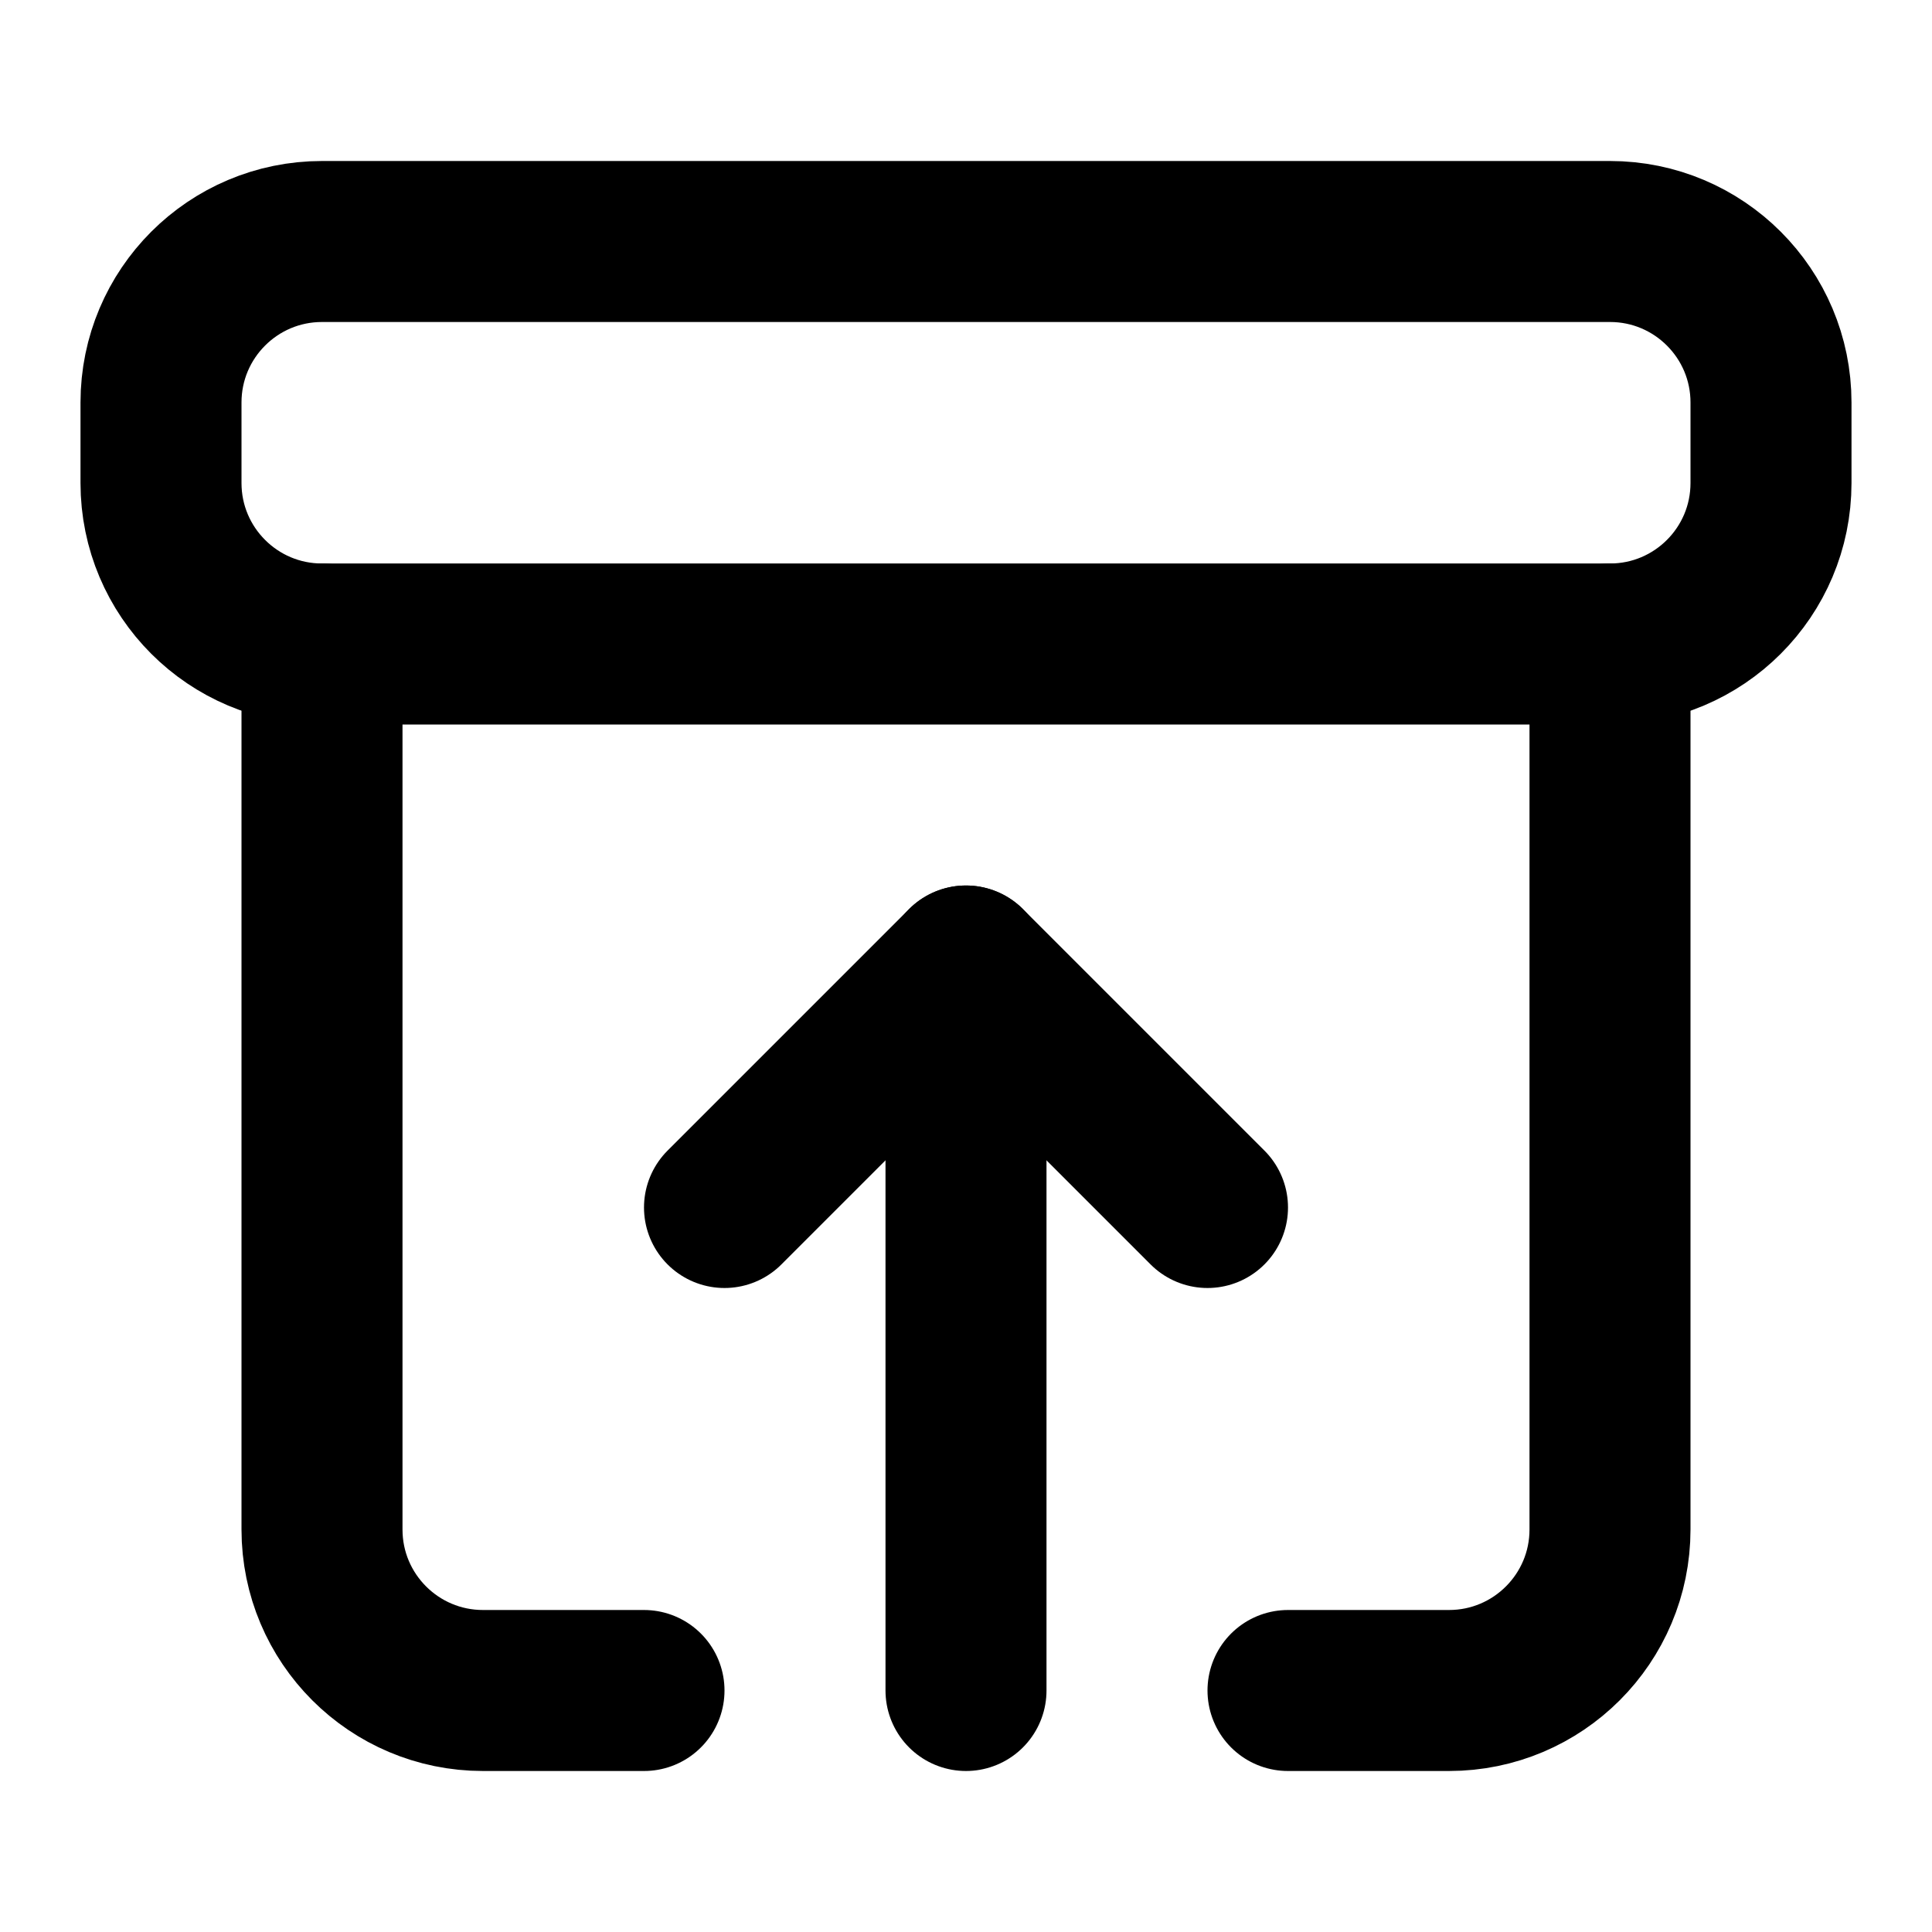
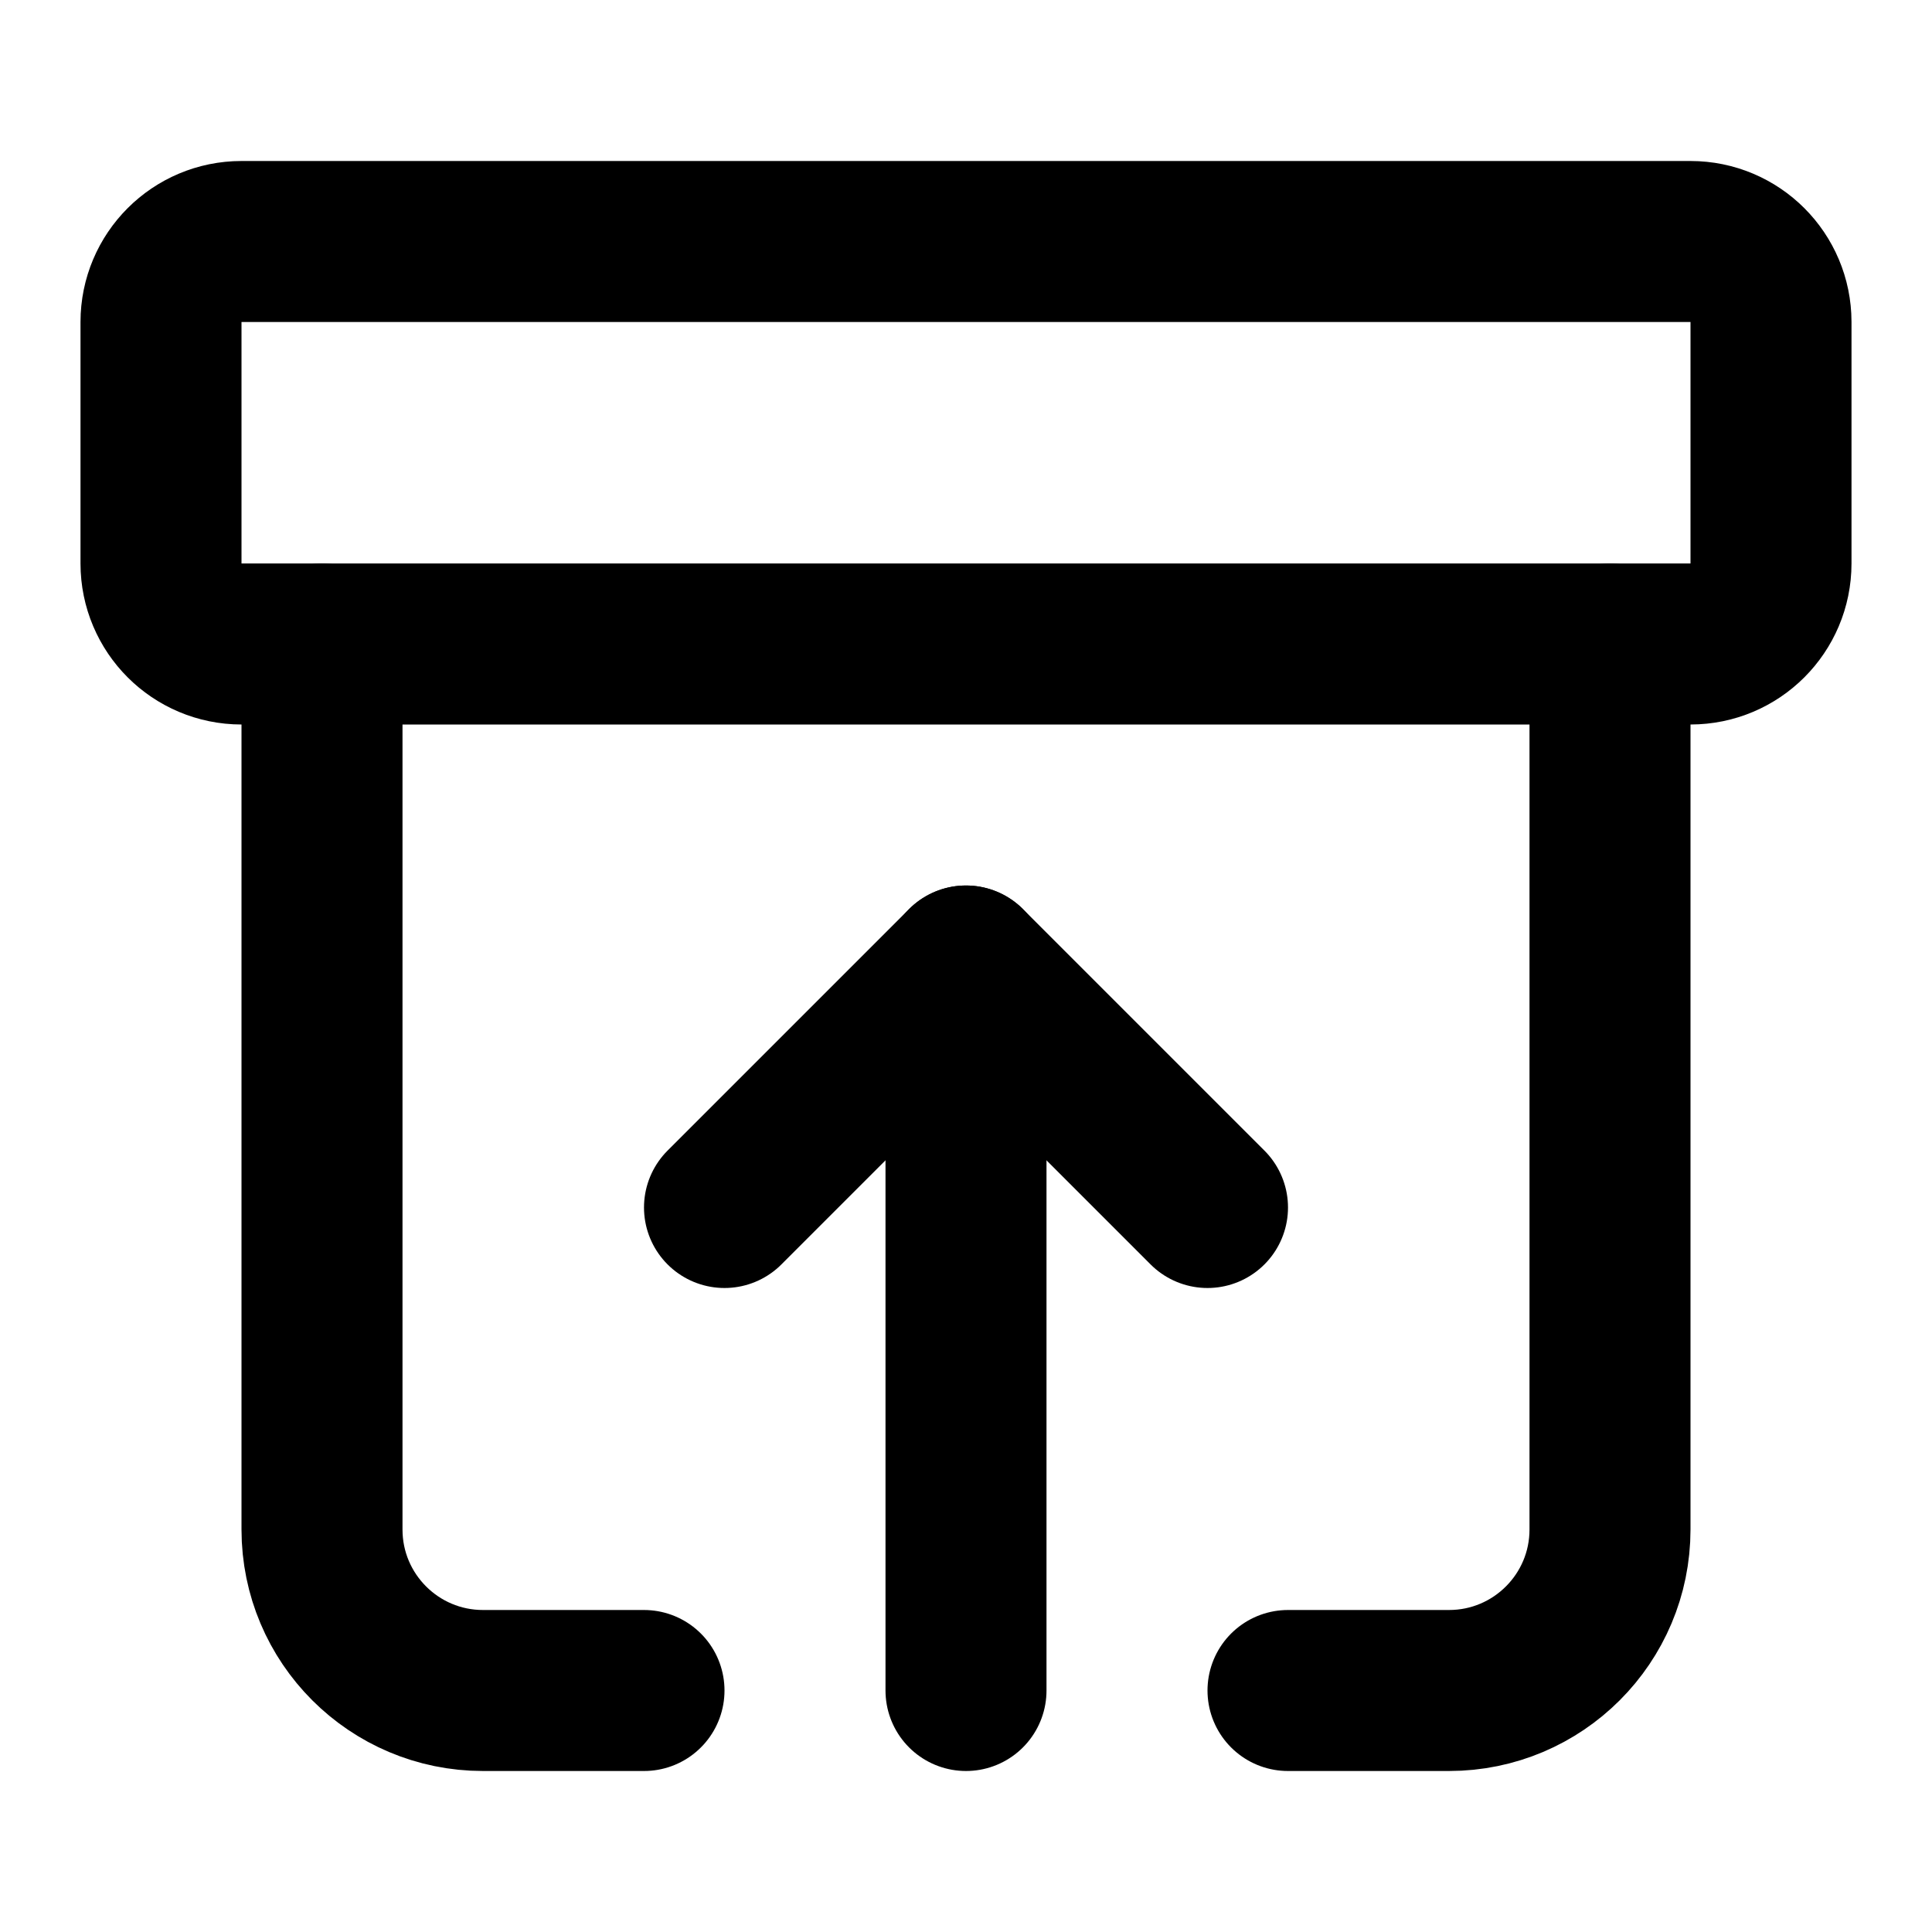
<svg xmlns="http://www.w3.org/2000/svg" width="24" height="24" viewBox="0 0 24 24" fill="none" stroke="currentColor" stroke-width="2" stroke-linecap="round" stroke-linejoin="round">
-   <rect width="20" height="5" x="2" y="3" rx="2" />
+   <rect width="20" height="5" x="2" y="3" rx="1" />
  <path d="M4 8v11a2 2 0 0 0 2 2h2" />
  <path d="M20 8v11a2 2 0 0 1-2 2h-2" />
  <path d="m9 15 3-3 3 3" />
  <path d="M12 12v9" />
</svg>
